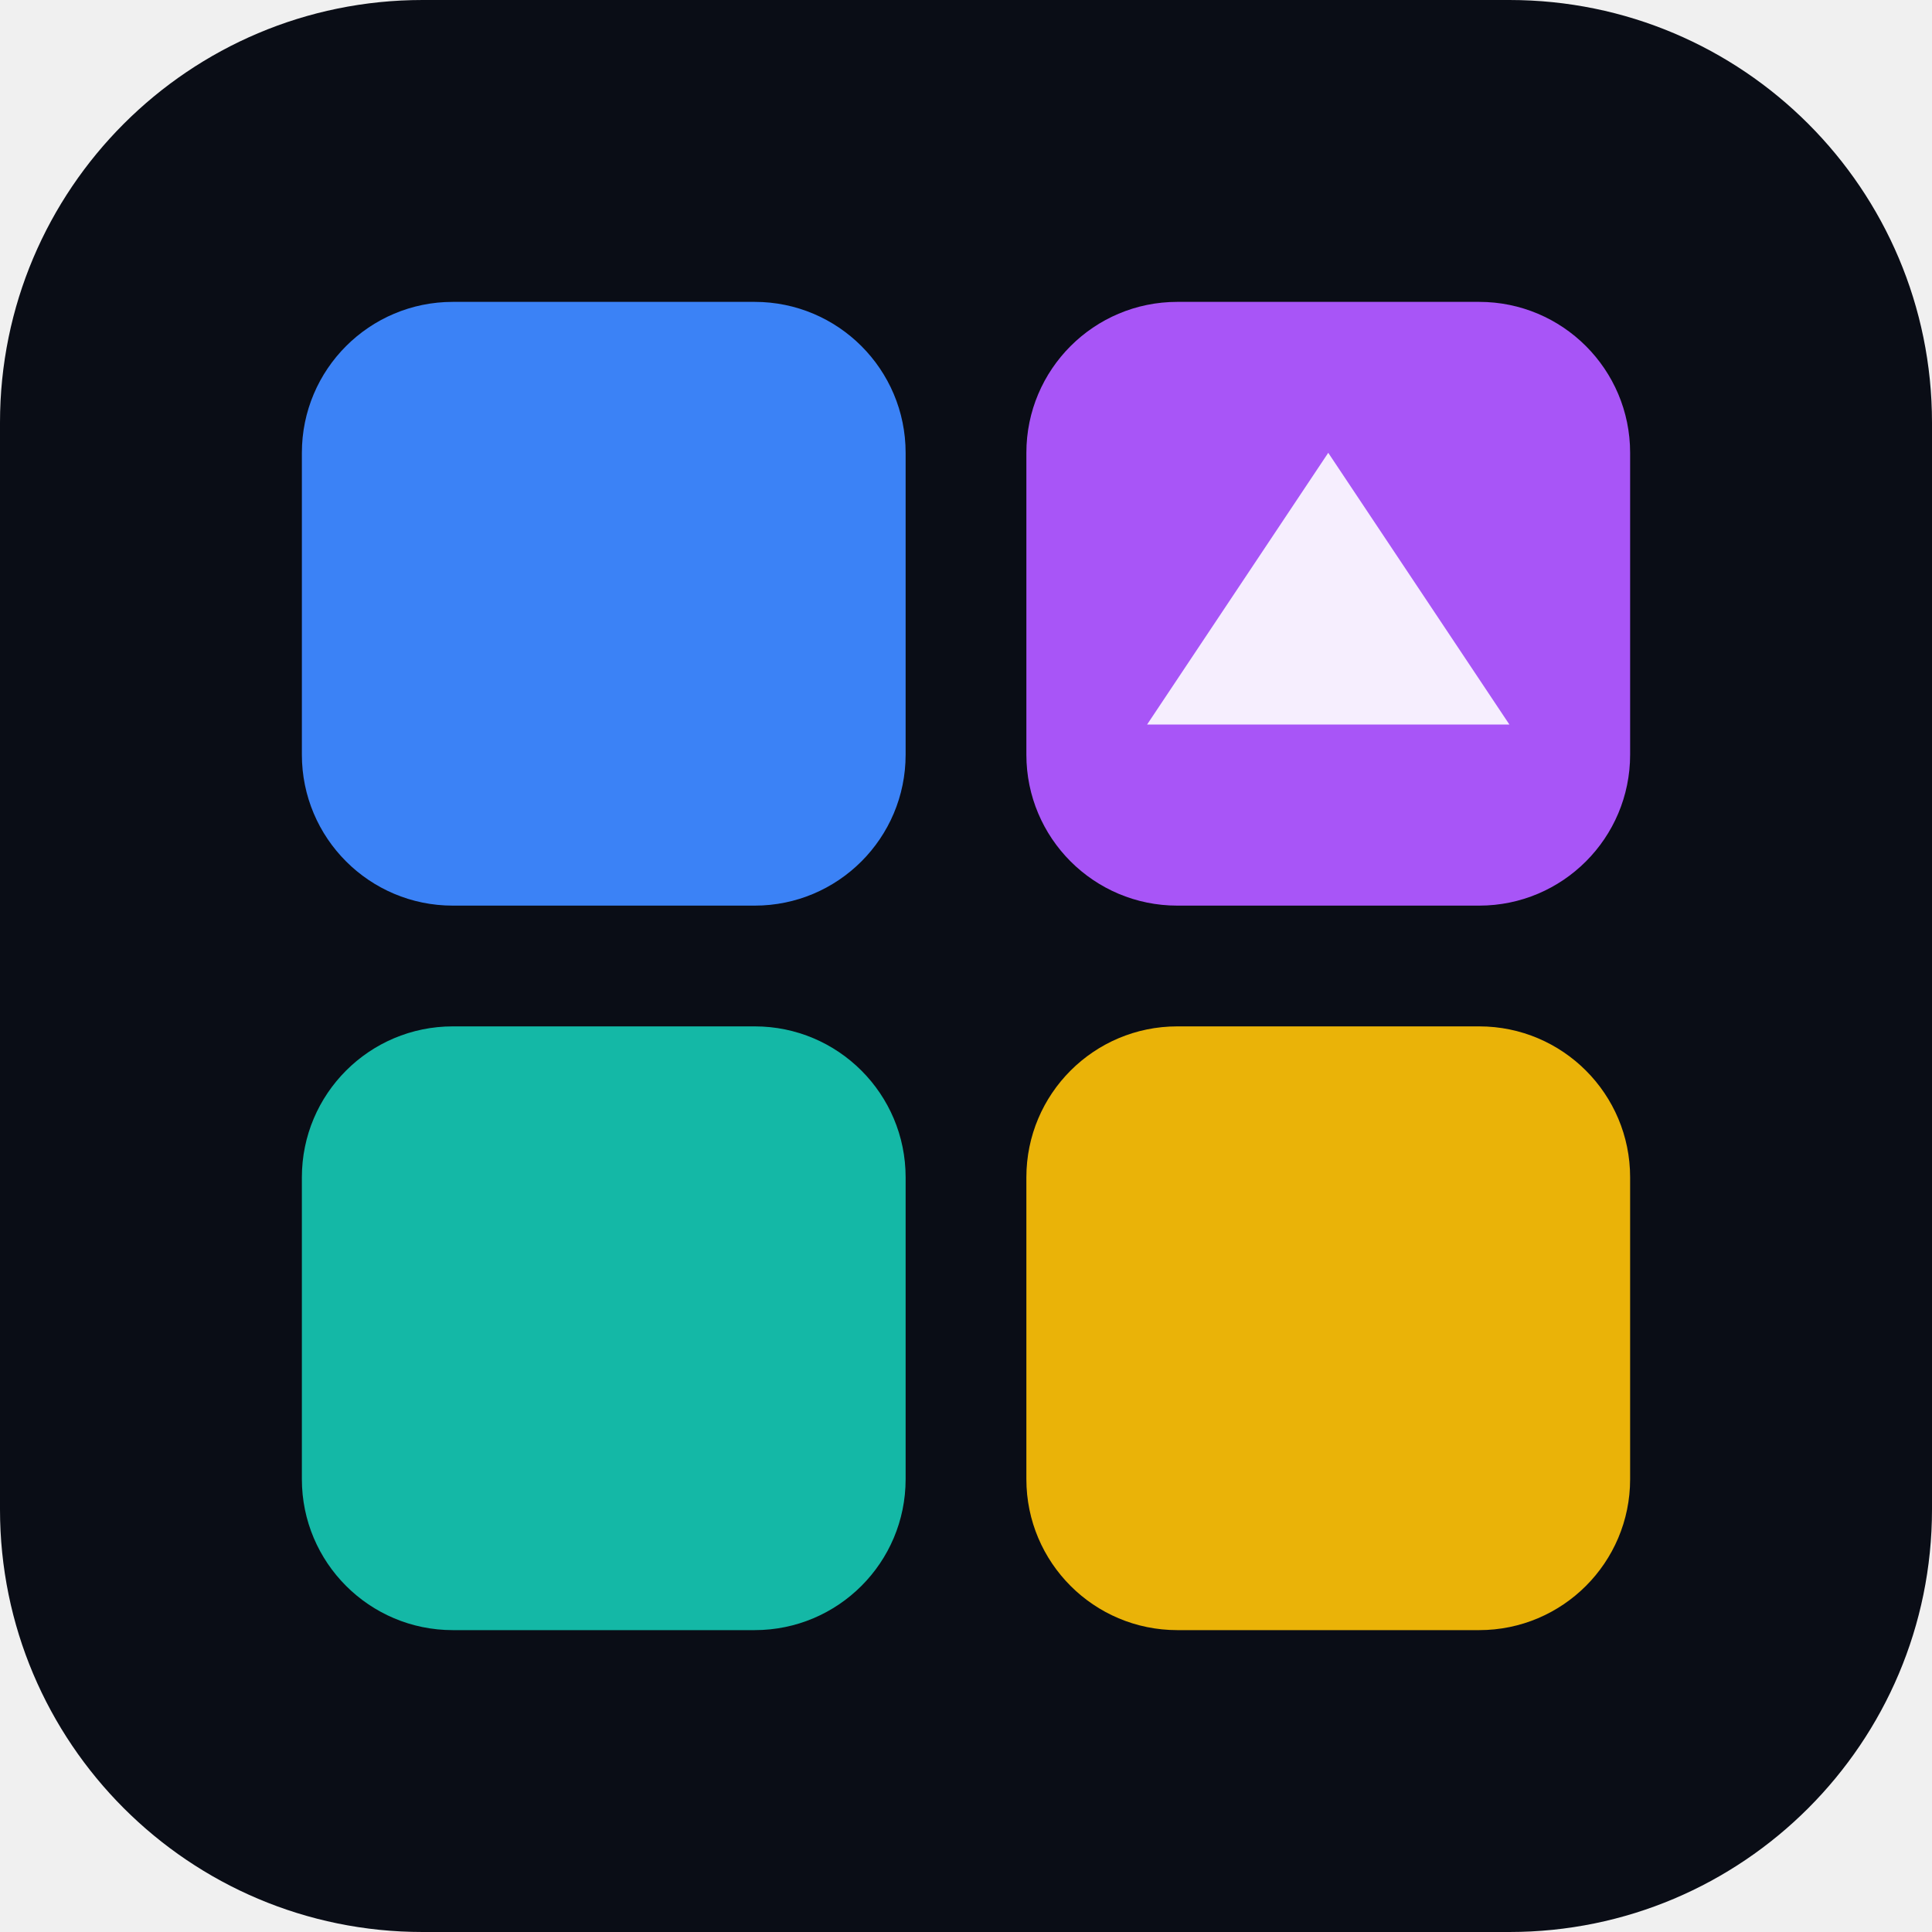
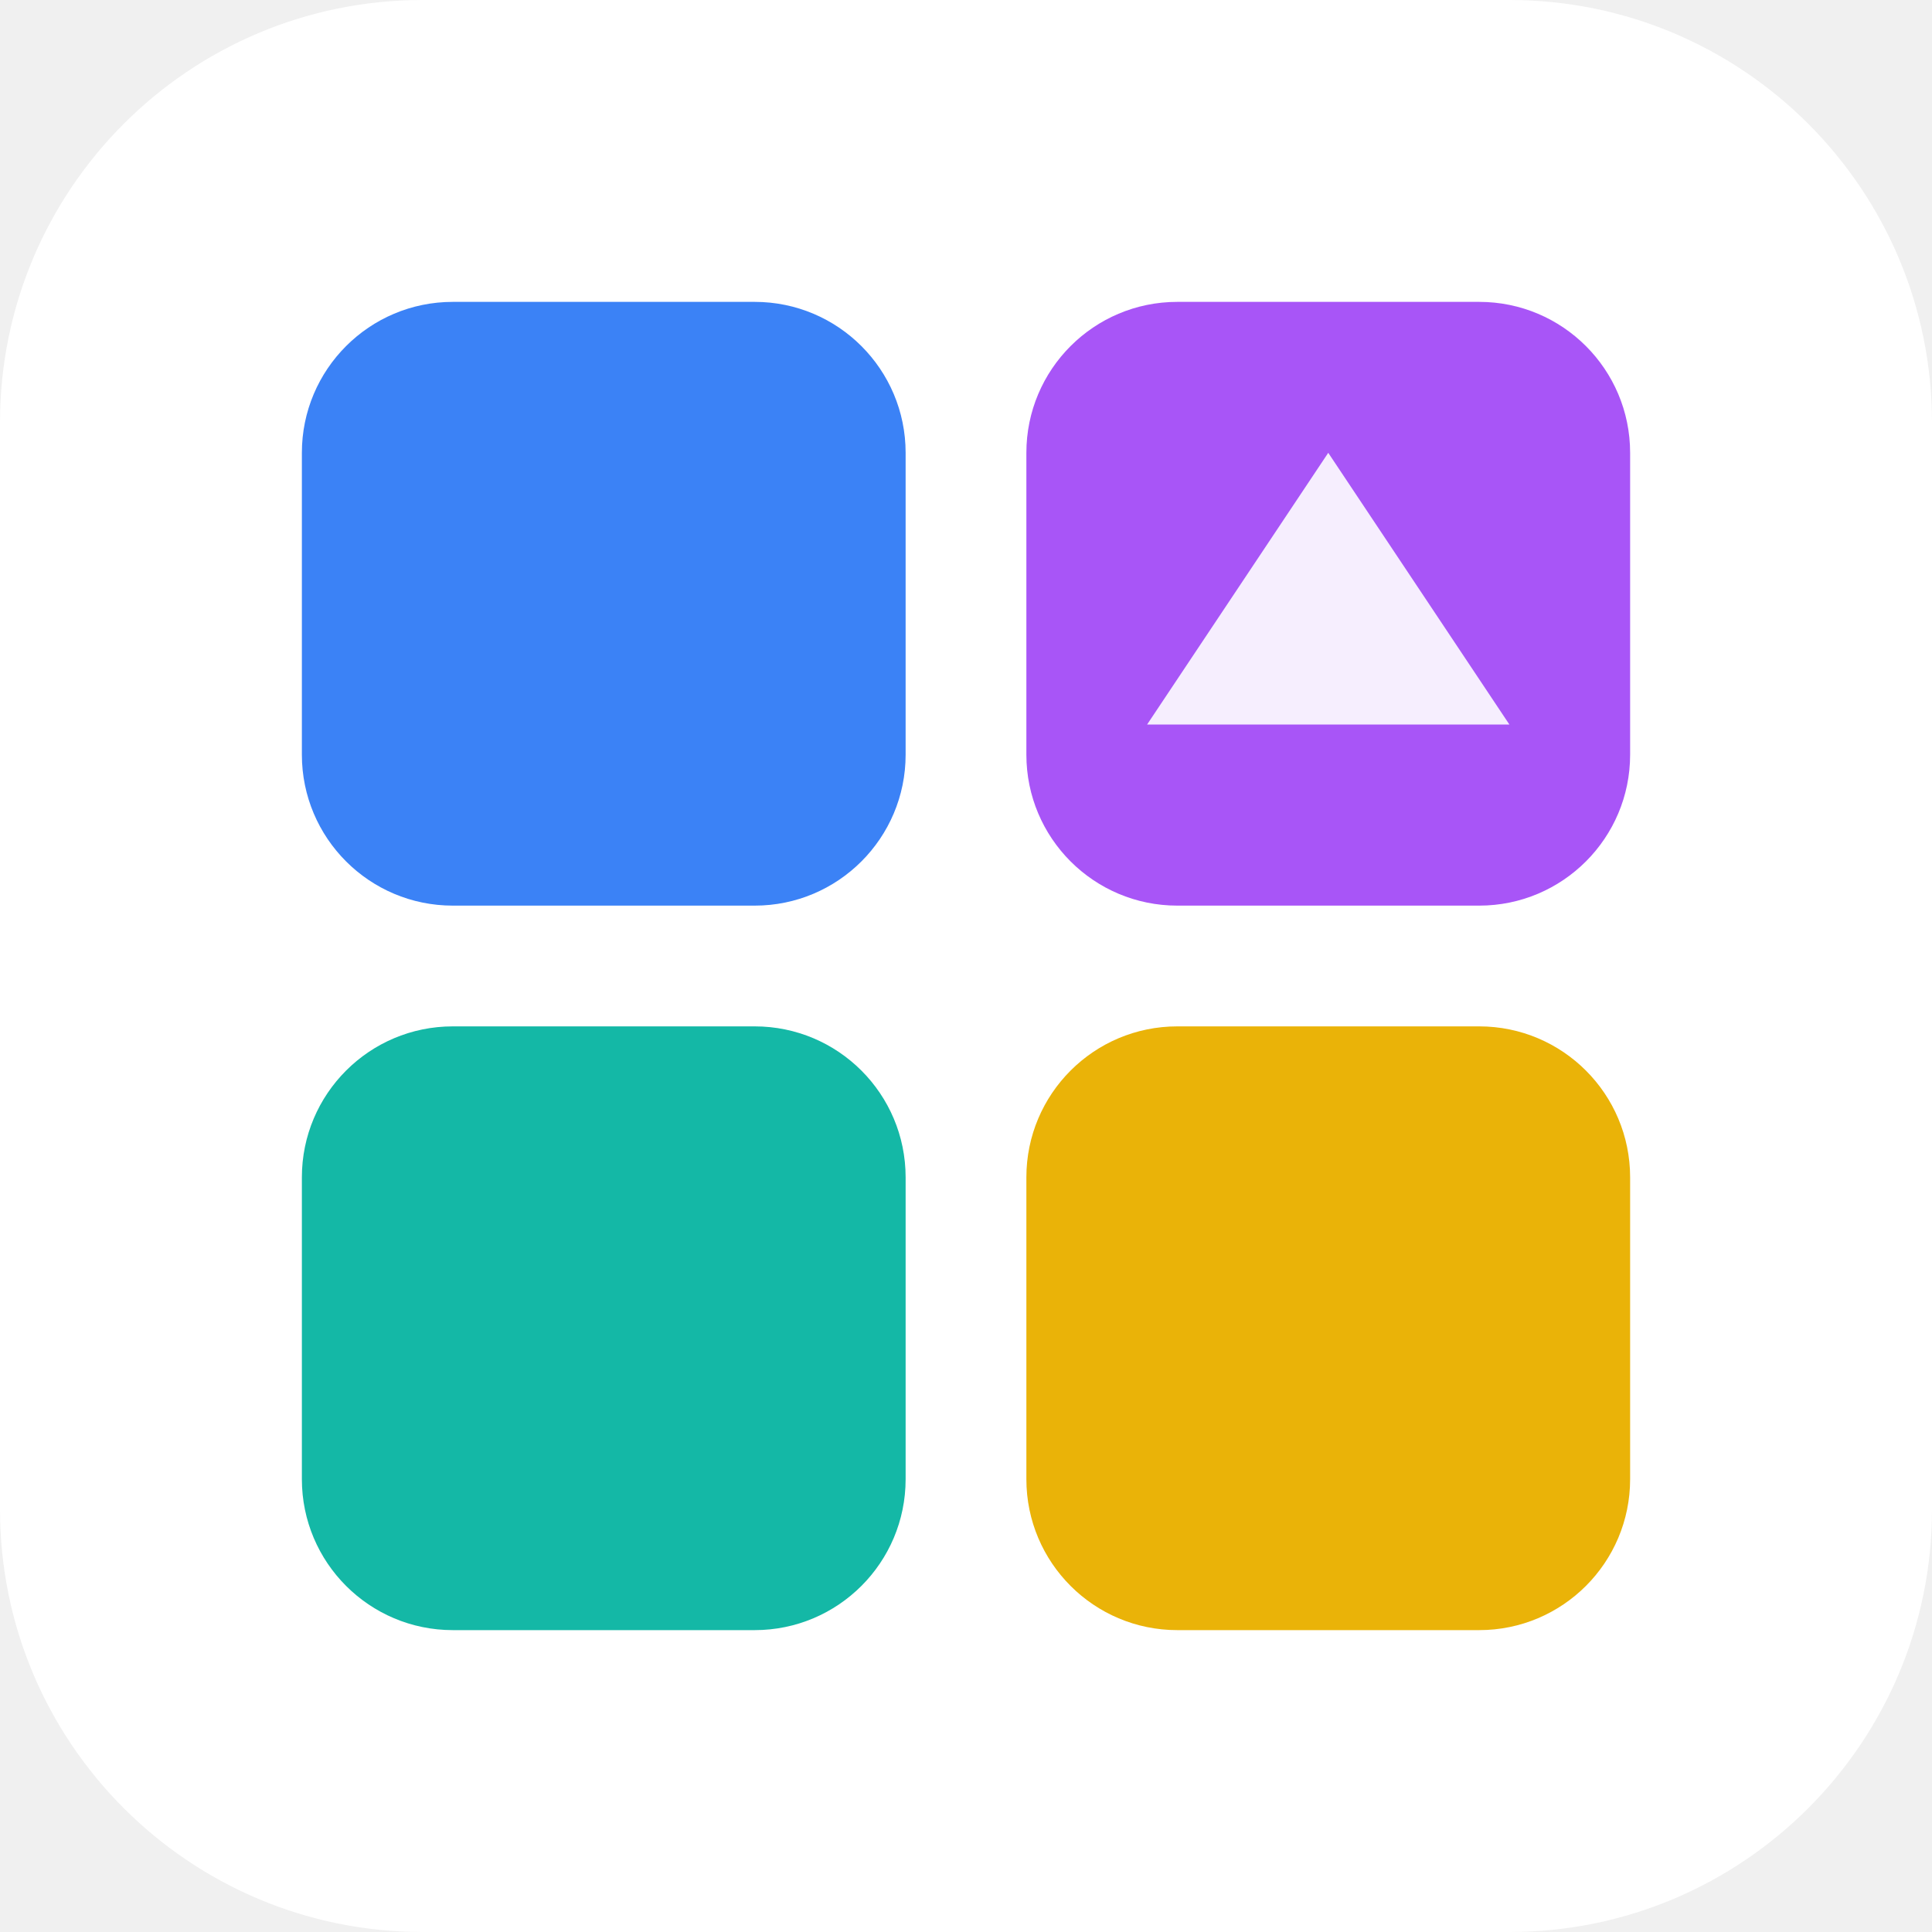
<svg xmlns="http://www.w3.org/2000/svg" viewBox="0 0 64 64">
-   <rect width="64" height="64" rx="14" fill="#0a0d16" />
+   <rect width="64" height="64" rx="14" fill="#ffffff" />
  <rect x="10" y="10" width="20" height="20" rx="5" fill="#3b82f6" />
  <rect x="34" y="10" width="20" height="20" rx="5" fill="#a855f7" />
  <rect x="10" y="34" width="20" height="20" rx="5" fill="#14b8a6" />
  <rect x="34" y="34" width="20" height="20" rx="5" fill="#eab308" />
  <path d="M44 15 L50 24 H38 Z" fill="#fff" opacity=".9" />
</svg>
